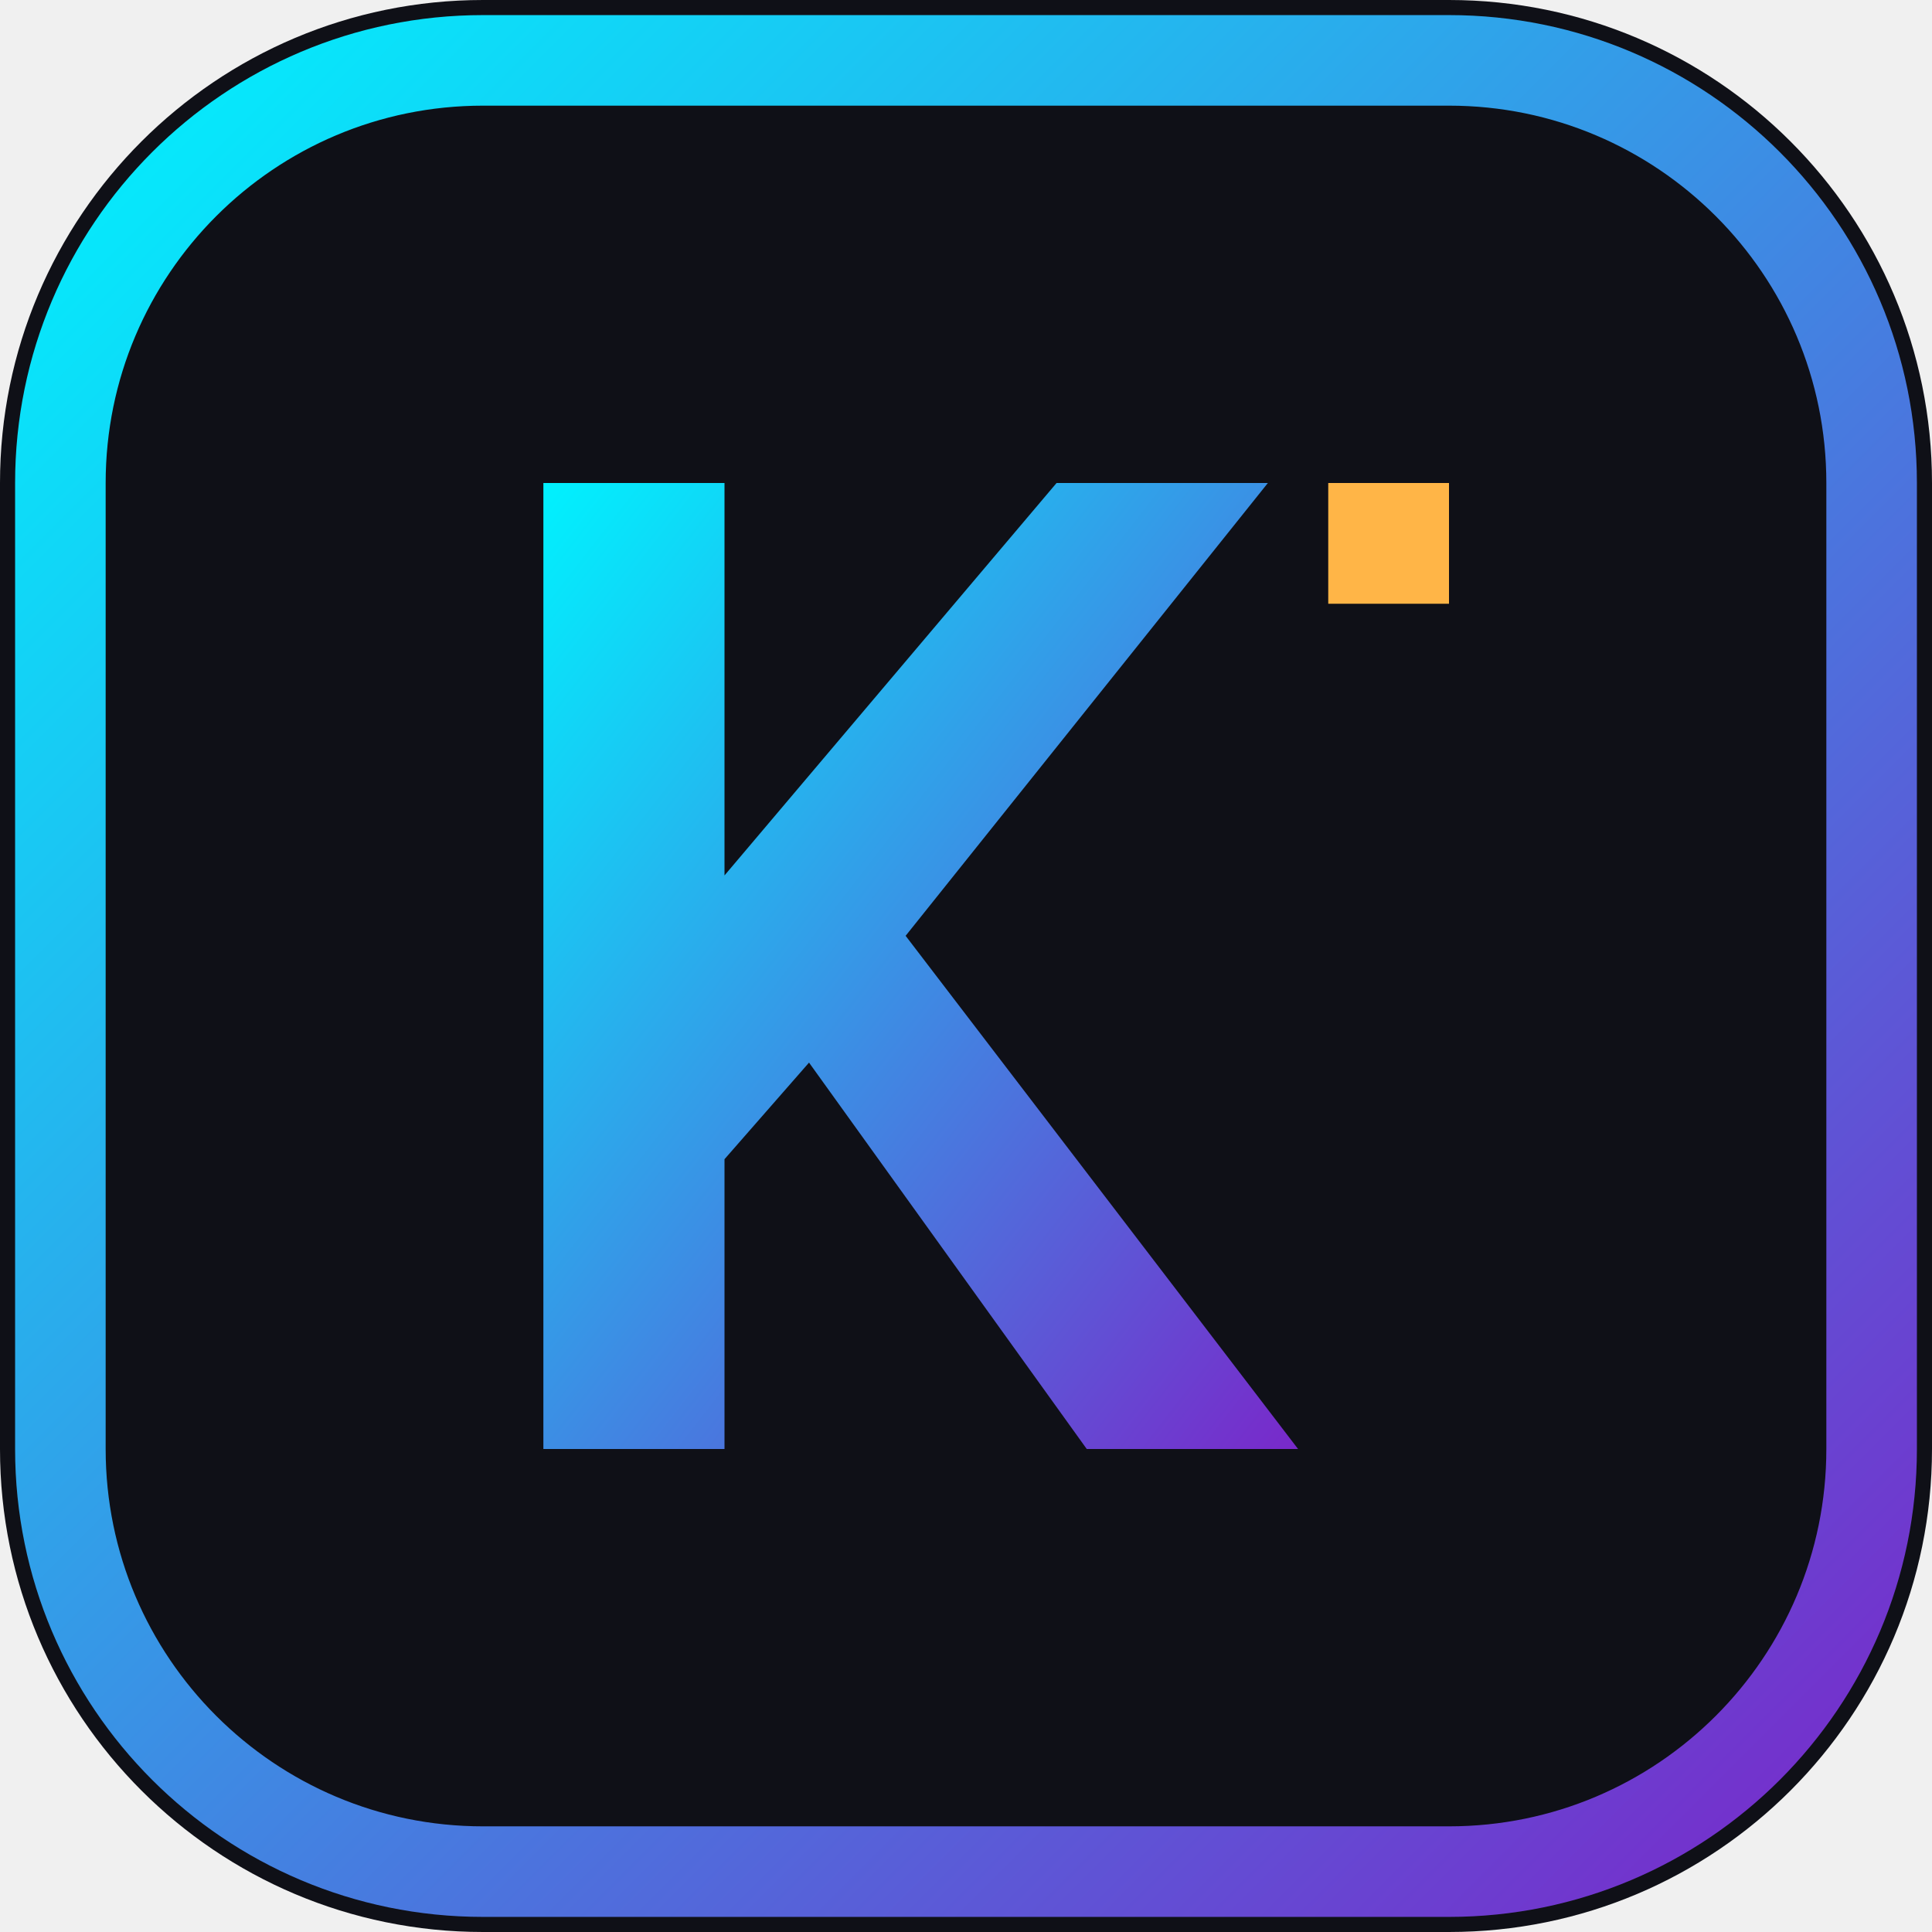
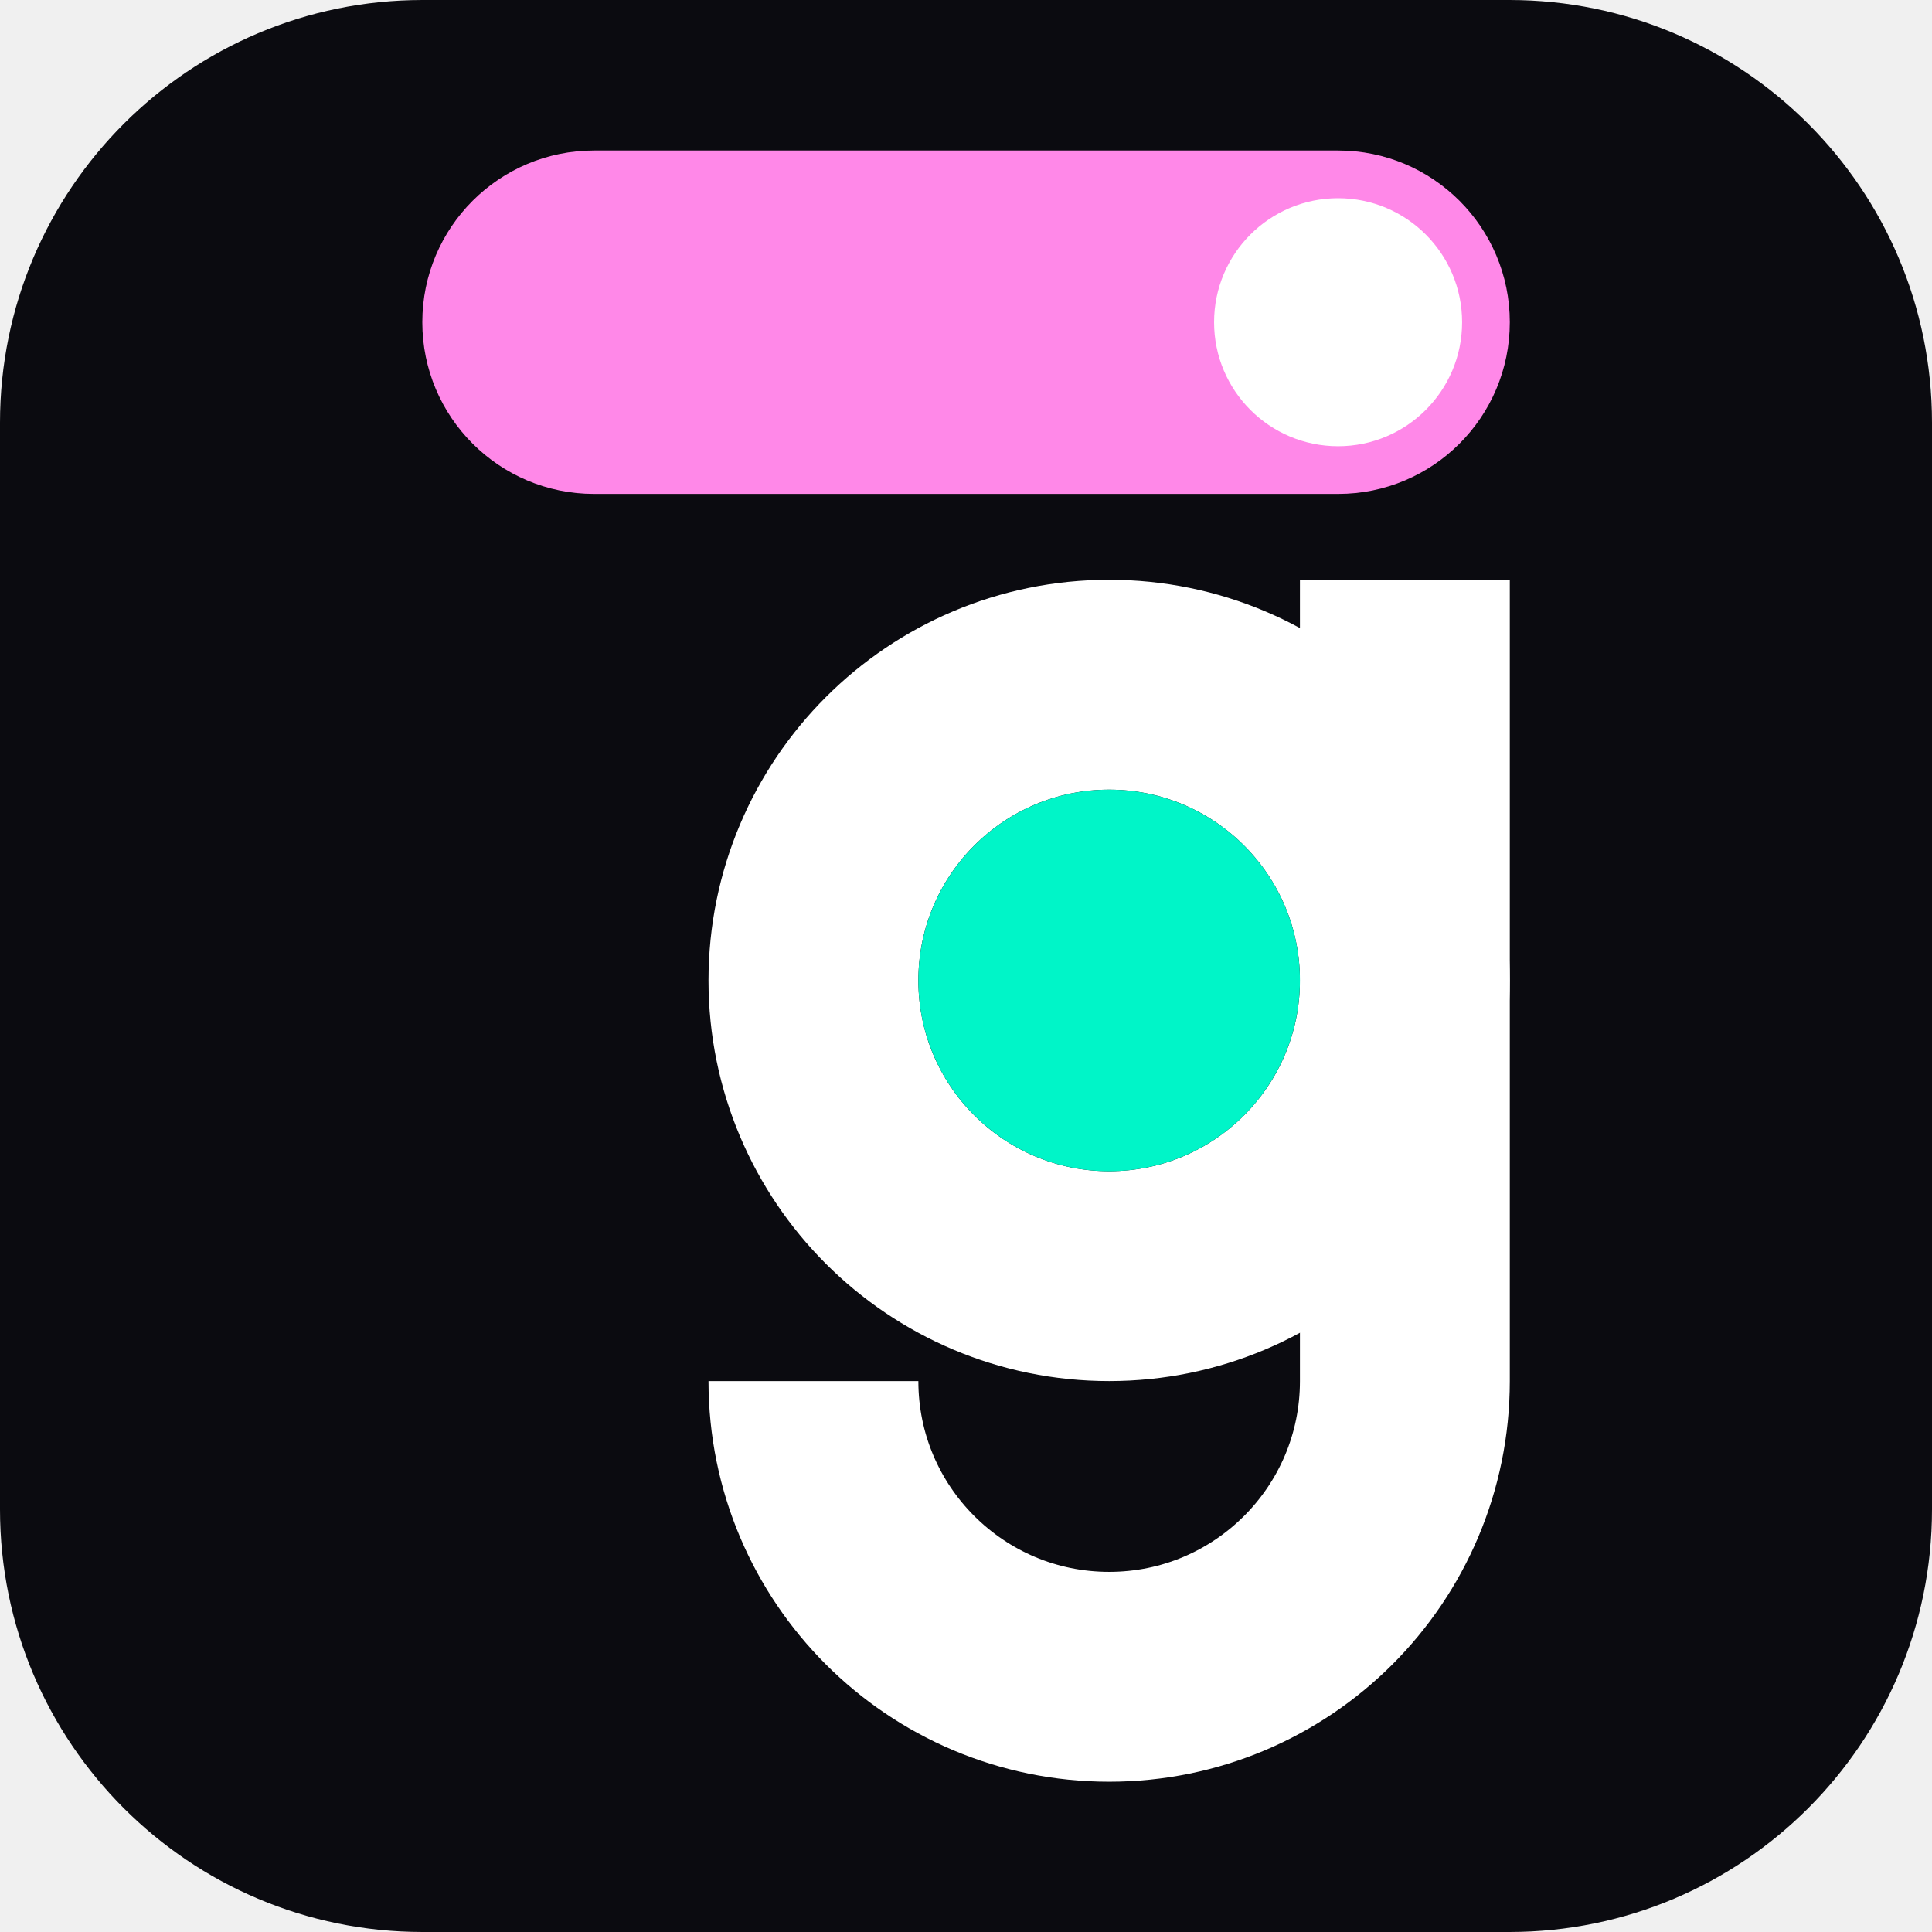
- <svg xmlns="http://www.w3.org/2000/svg" viewBox="0 0 32 32">
-   <defs>
-     <linearGradient id="g" x1="0" y1="0" x2="1" y2="1">
-       <stop offset="0" stop-color="#00f2fe" />
-       <stop offset="1" stop-color="#7928ca" />
-     </linearGradient>
-   </defs>
-   <rect width="32" height="32" rx="8" fill="#0f1017" />
-   <rect x="1" y="1" width="30" height="30" rx="7" fill="none" stroke="url(#g)" stroke-width="1.5" />
-   <path d="M9 8h3v6.5L17.5 8H21l-6 7.5L21.5 24H18l-4.6-6.4L12 19.2V24H9z" fill="url(#g)" />
-   <rect x="22" y="8" width="2" height="2" fill="#ffb547" />
+ <svg xmlns="http://www.w3.org/2000/svg" viewBox="0 0 64 64">
+   <rect width="64" height="64" rx="14" fill="#0B0B10" />
+   <g transform="translate(-55.53 -113.83) scale(0.158)">
+     <rect x="440" y="752" width="228" height="72" rx="36" fill="#FF88E8" />
+     <circle cx="632" cy="788" r="26" fill="#FFFFFF" />
+     <g fill="none" stroke="#FFFFFF" stroke-width="44">
+       <circle cx="584" cy="926" r="62" />
+       <path d="M646 842v168a62 62 0 0 1-124 0" />
+     </g>
+     <circle cx="584" cy="926" r="40" fill="#00F5C8" />
+   </g>
</svg>
